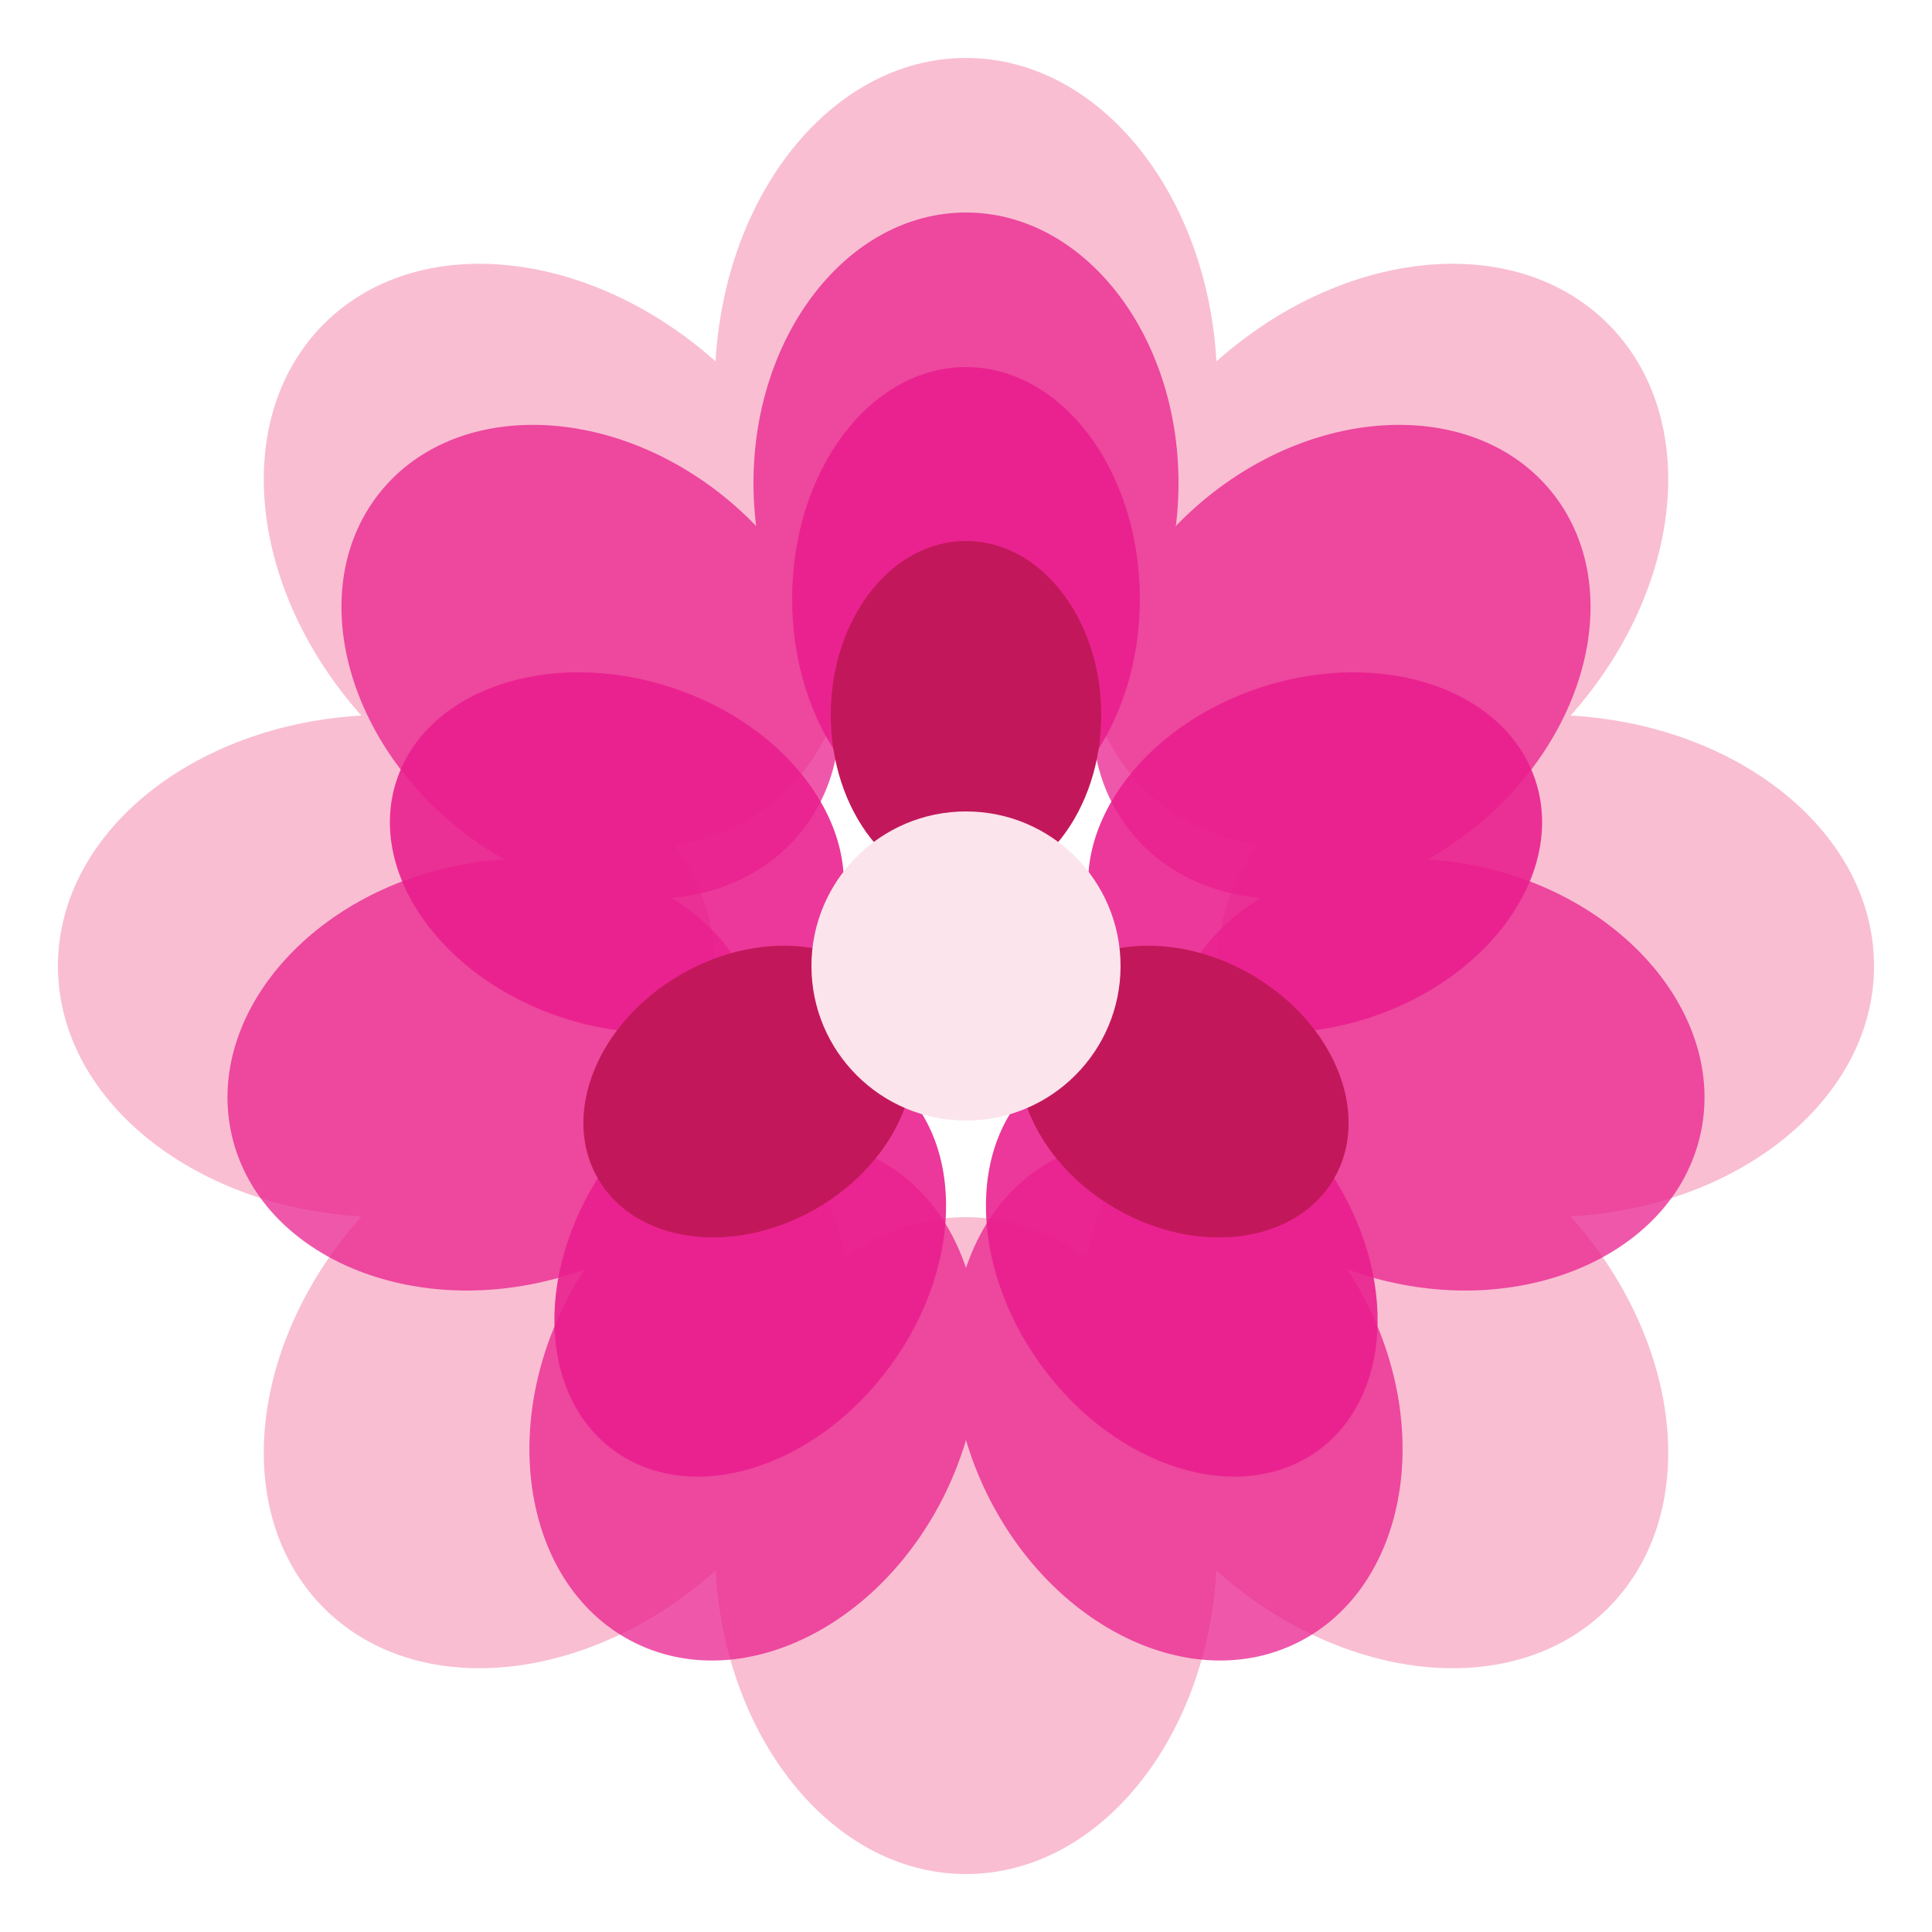
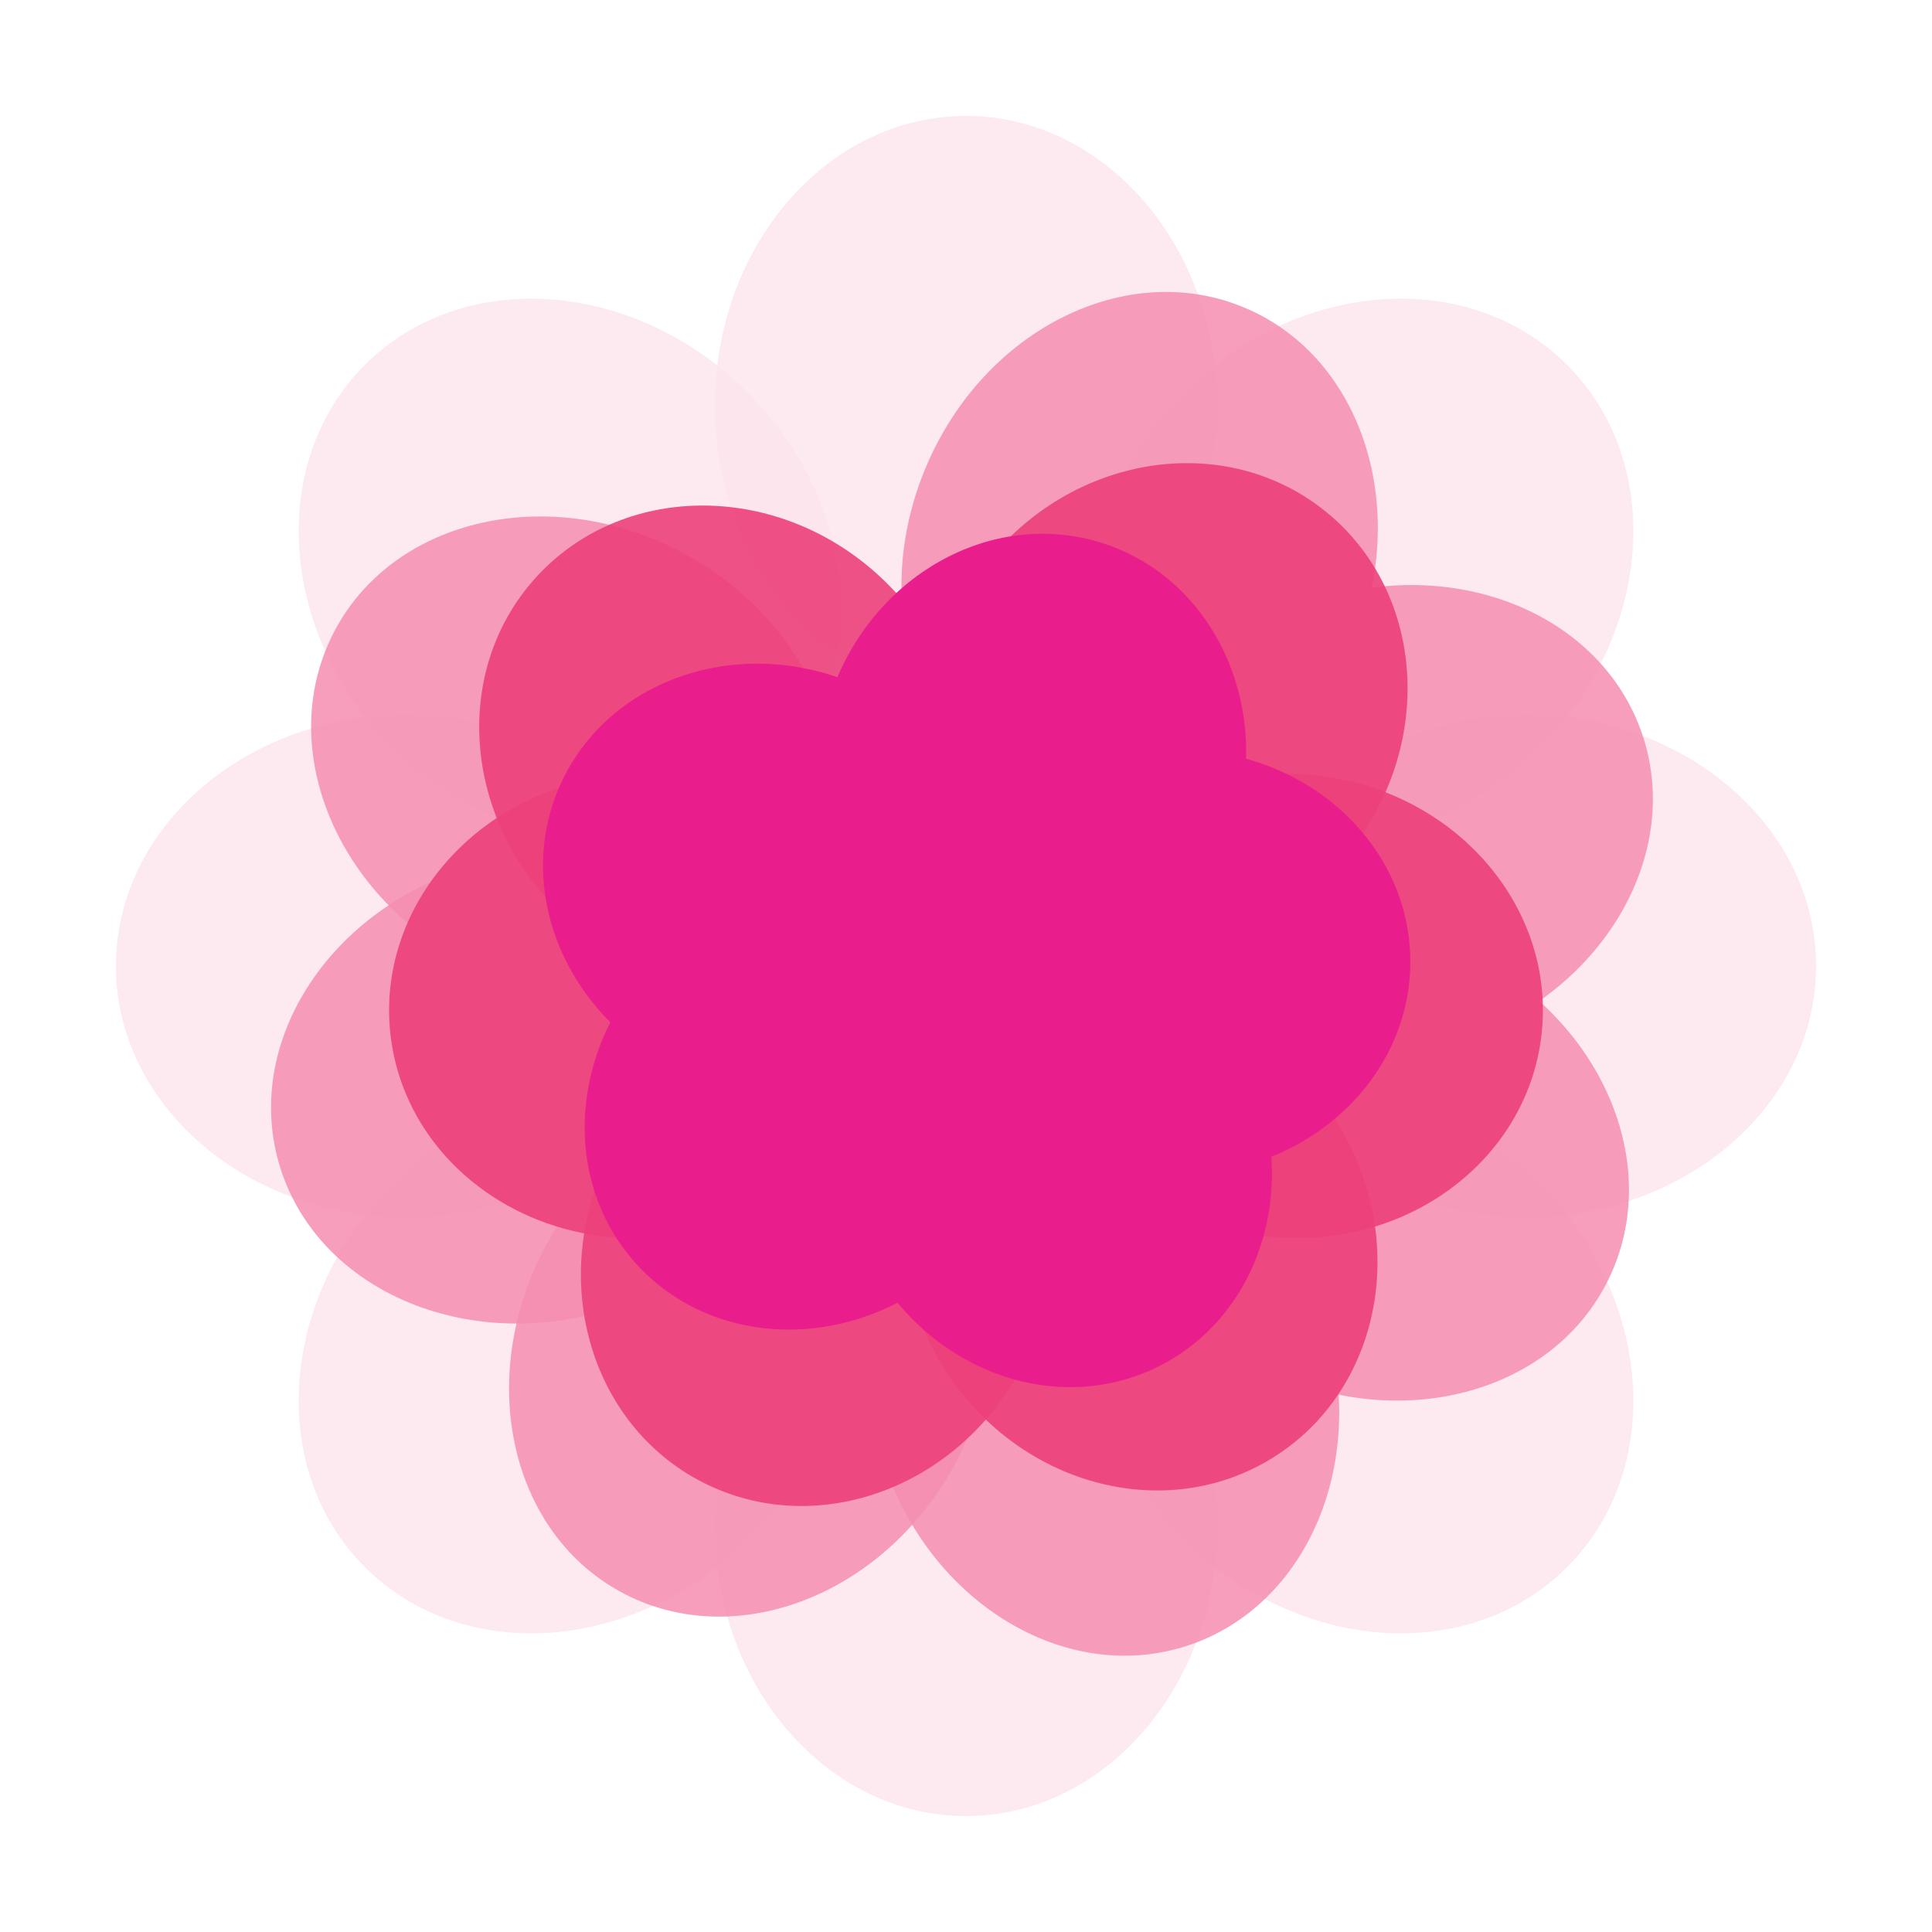
<svg xmlns="http://www.w3.org/2000/svg" viewBox="0 0 100 100">
-   <g opacity="0.58">
-     <ellipse cx="50" cy="20" rx="13" ry="17" fill="#f48fb1" transform="rotate(0,50,50)" />
-     <ellipse cx="50" cy="20" rx="13" ry="17" fill="#f48fb1" transform="rotate(45,50,50)" />
-     <ellipse cx="50" cy="20" rx="13" ry="17" fill="#f48fb1" transform="rotate(90,50,50)" />
-     <ellipse cx="50" cy="20" rx="13" ry="17" fill="#f48fb1" transform="rotate(135,50,50)" />
-     <ellipse cx="50" cy="20" rx="13" ry="17" fill="#f48fb1" transform="rotate(180,50,50)" />
-     <ellipse cx="50" cy="20" rx="13" ry="17" fill="#f48fb1" transform="rotate(225,50,50)" />
-     <ellipse cx="50" cy="20" rx="13" ry="17" fill="#f48fb1" transform="rotate(270,50,50)" />
-     <ellipse cx="50" cy="20" rx="13" ry="17" fill="#f48fb1" transform="rotate(315,50,50)" />
-   </g>
-   <g opacity="0.74">
-     <ellipse cx="50" cy="25" rx="11" ry="14" fill="#e91e8c" transform="rotate(0,50,50)" />
-     <ellipse cx="50" cy="25" rx="11" ry="14" fill="#e91e8c" transform="rotate(51,50,50)" />
-     <ellipse cx="50" cy="25" rx="11" ry="14" fill="#e91e8c" transform="rotate(103,50,50)" />
-     <ellipse cx="50" cy="25" rx="11" ry="14" fill="#e91e8c" transform="rotate(154,50,50)" />
-     <ellipse cx="50" cy="25" rx="11" ry="14" fill="#e91e8c" transform="rotate(206,50,50)" />
-     <ellipse cx="50" cy="25" rx="11" ry="14" fill="#e91e8c" transform="rotate(257,50,50)" />
-     <ellipse cx="50" cy="25" rx="11" ry="14" fill="#e91e8c" transform="rotate(309,50,50)" />
-   </g>
-   <g opacity="0.88">
-     <ellipse cx="50" cy="31" rx="9" ry="12" fill="#e91e8c" transform="rotate(0,50,50)" />
-     <ellipse cx="50" cy="31" rx="9" ry="12" fill="#e91e8c" transform="rotate(72,50,50)" />
-     <ellipse cx="50" cy="31" rx="9" ry="12" fill="#e91e8c" transform="rotate(144,50,50)" />
-     <ellipse cx="50" cy="31" rx="9" ry="12" fill="#e91e8c" transform="rotate(216,50,50)" />
-     <ellipse cx="50" cy="31" rx="9" ry="12" fill="#e91e8c" transform="rotate(288,50,50)" />
-   </g>
-   <ellipse cx="50" cy="37" rx="7" ry="9" fill="#c2185b" transform="rotate(0,50,50)" />
-   <ellipse cx="50" cy="37" rx="7" ry="9" fill="#c2185b" transform="rotate(120,50,50)" />
-   <ellipse cx="50" cy="37" rx="7" ry="9" fill="#c2185b" transform="rotate(240,50,50)" />
-   <circle cx="50" cy="50" r="8" fill="#fce4ec" />
+   <ellipse cx="50" cy="21" rx="13" ry="15" fill="#fce4ec" transform="rotate(0,50,50)" opacity="0.80" />
+   <ellipse cx="50" cy="21" rx="13" ry="15" fill="#fce4ec" transform="rotate(45,50,50)" opacity="0.80" />
+   <ellipse cx="50" cy="21" rx="13" ry="15" fill="#fce4ec" transform="rotate(90,50,50)" opacity="0.80" />
+   <ellipse cx="50" cy="21" rx="13" ry="15" fill="#fce4ec" transform="rotate(135,50,50)" opacity="0.80" />
+   <ellipse cx="50" cy="21" rx="13" ry="15" fill="#fce4ec" transform="rotate(180,50,50)" opacity="0.80" />
+   <ellipse cx="50" cy="21" rx="13" ry="15" fill="#fce4ec" transform="rotate(225,50,50)" opacity="0.80" />
+   <ellipse cx="50" cy="21" rx="13" ry="15" fill="#fce4ec" transform="rotate(270,50,50)" opacity="0.80" />
+   <ellipse cx="50" cy="21" rx="13" ry="15" fill="#fce4ec" transform="rotate(315,50,50)" opacity="0.80" />
+   <ellipse cx="50" cy="27" rx="12" ry="14" fill="#f48fb1" transform="rotate(23,50,50)" opacity="0.86" />
+   <ellipse cx="50" cy="27" rx="12" ry="14" fill="#f48fb1" transform="rotate(71,50,50)" opacity="0.86" />
+   <ellipse cx="50" cy="27" rx="12" ry="14" fill="#f48fb1" transform="rotate(116,50,50)" opacity="0.86" />
+   <ellipse cx="50" cy="27" rx="12" ry="14" fill="#f48fb1" transform="rotate(162,50,50)" opacity="0.86" />
+   <ellipse cx="50" cy="27" rx="12" ry="14" fill="#f48fb1" transform="rotate(209,50,50)" opacity="0.86" />
+   <ellipse cx="50" cy="27" rx="12" ry="14" fill="#f48fb1" transform="rotate(254,50,50)" opacity="0.86" />
+   <ellipse cx="50" cy="27" rx="12" ry="14" fill="#f48fb1" transform="rotate(298,50,50)" opacity="0.86" />
+   <ellipse cx="50" cy="33" rx="12" ry="13" fill="#ec407a" transform="rotate(38,50,50)" opacity="0.90" />
+   <ellipse cx="50" cy="33" rx="12" ry="13" fill="#ec407a" transform="rotate(97,50,50)" opacity="0.90" />
+   <ellipse cx="50" cy="33" rx="12" ry="13" fill="#ec407a" transform="rotate(148,50,50)" opacity="0.90" />
+   <ellipse cx="50" cy="33" rx="12" ry="13" fill="#ec407a" transform="rotate(207,50,50)" opacity="0.90" />
+   <ellipse cx="50" cy="33" rx="12" ry="13" fill="#ec407a" transform="rotate(263,50,50)" opacity="0.90" />
+   <ellipse cx="50" cy="33" rx="12" ry="13" fill="#ec407a" transform="rotate(312,50,50)" opacity="0.90" />
+   <ellipse cx="50" cy="39" rx="11" ry="12" fill="#e91e8c" transform="rotate(18,50,50)" />
+   <ellipse cx="50" cy="39" rx="11" ry="12" fill="#e91e8c" transform="rotate(89,50,50)" />
+   <ellipse cx="50" cy="39" rx="11" ry="12" fill="#e91e8c" transform="rotate(155,50,50)" />
+   <ellipse cx="50" cy="39" rx="11" ry="12" fill="#e91e8c" transform="rotate(228,50,50)" />
+   <ellipse cx="50" cy="39" rx="11" ry="12" fill="#e91e8c" transform="rotate(294,50,50)" />
+   <circle cx="50" cy="50" r="9" fill="#e91e8c" />
</svg>
